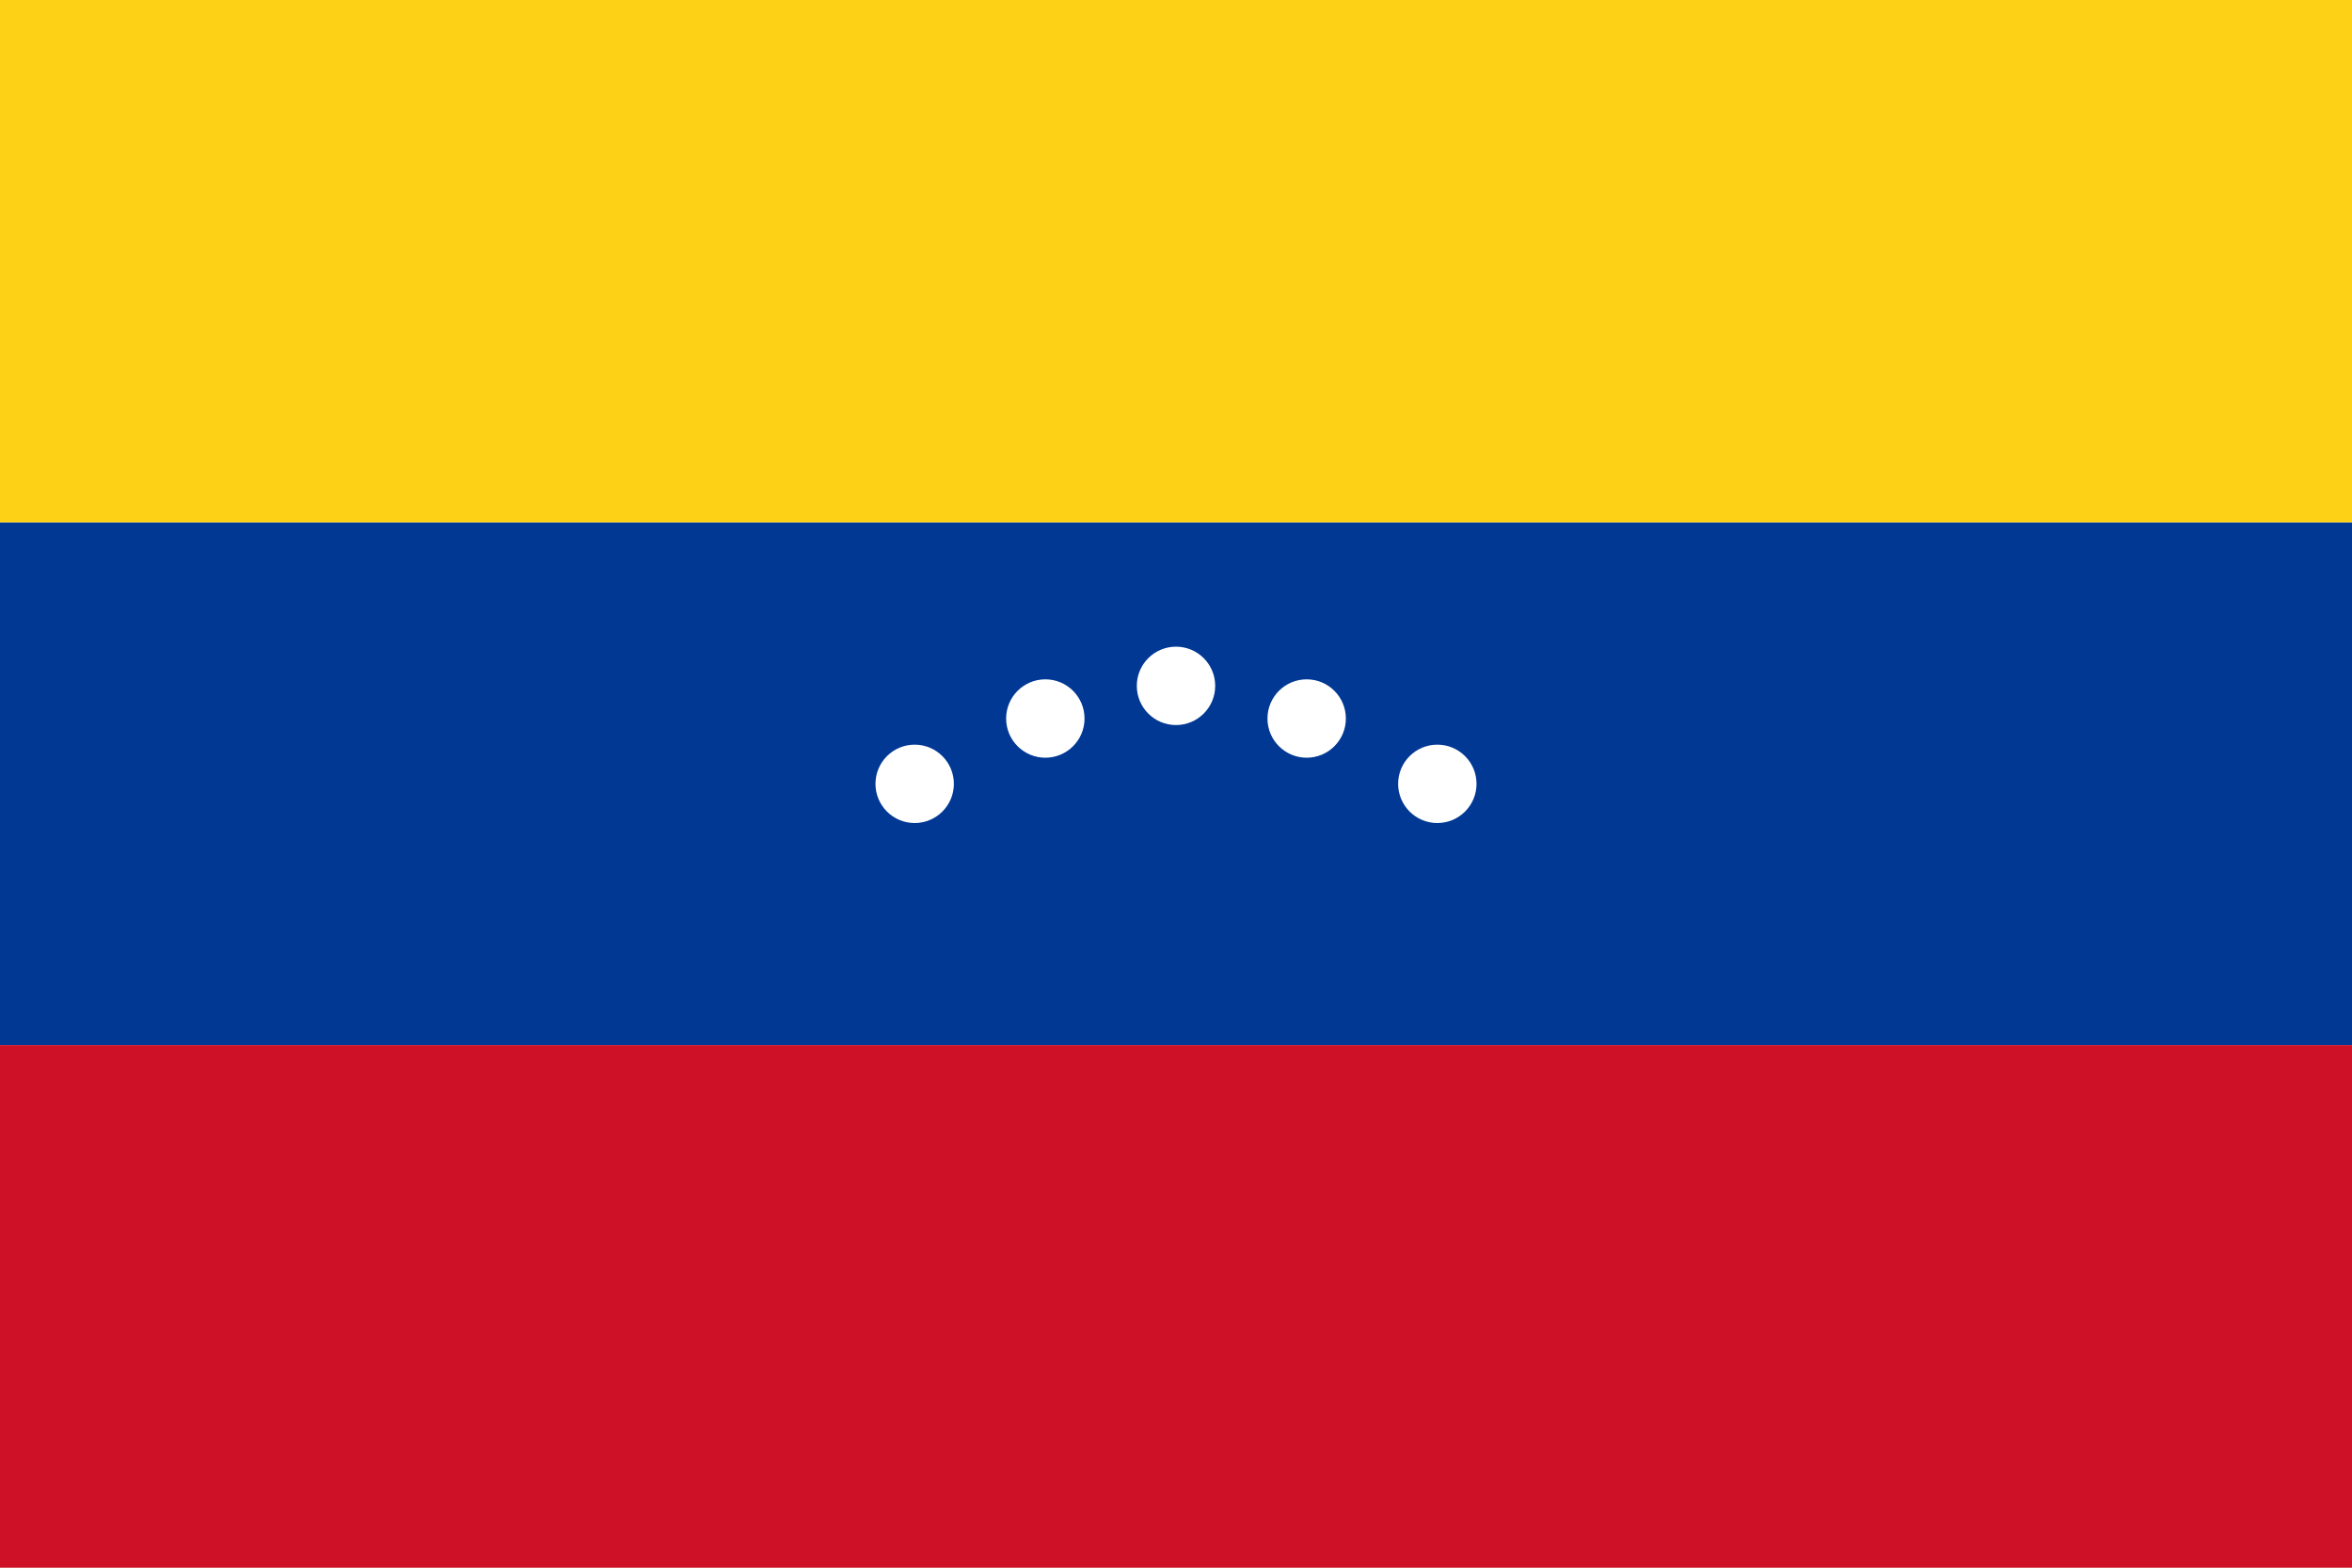
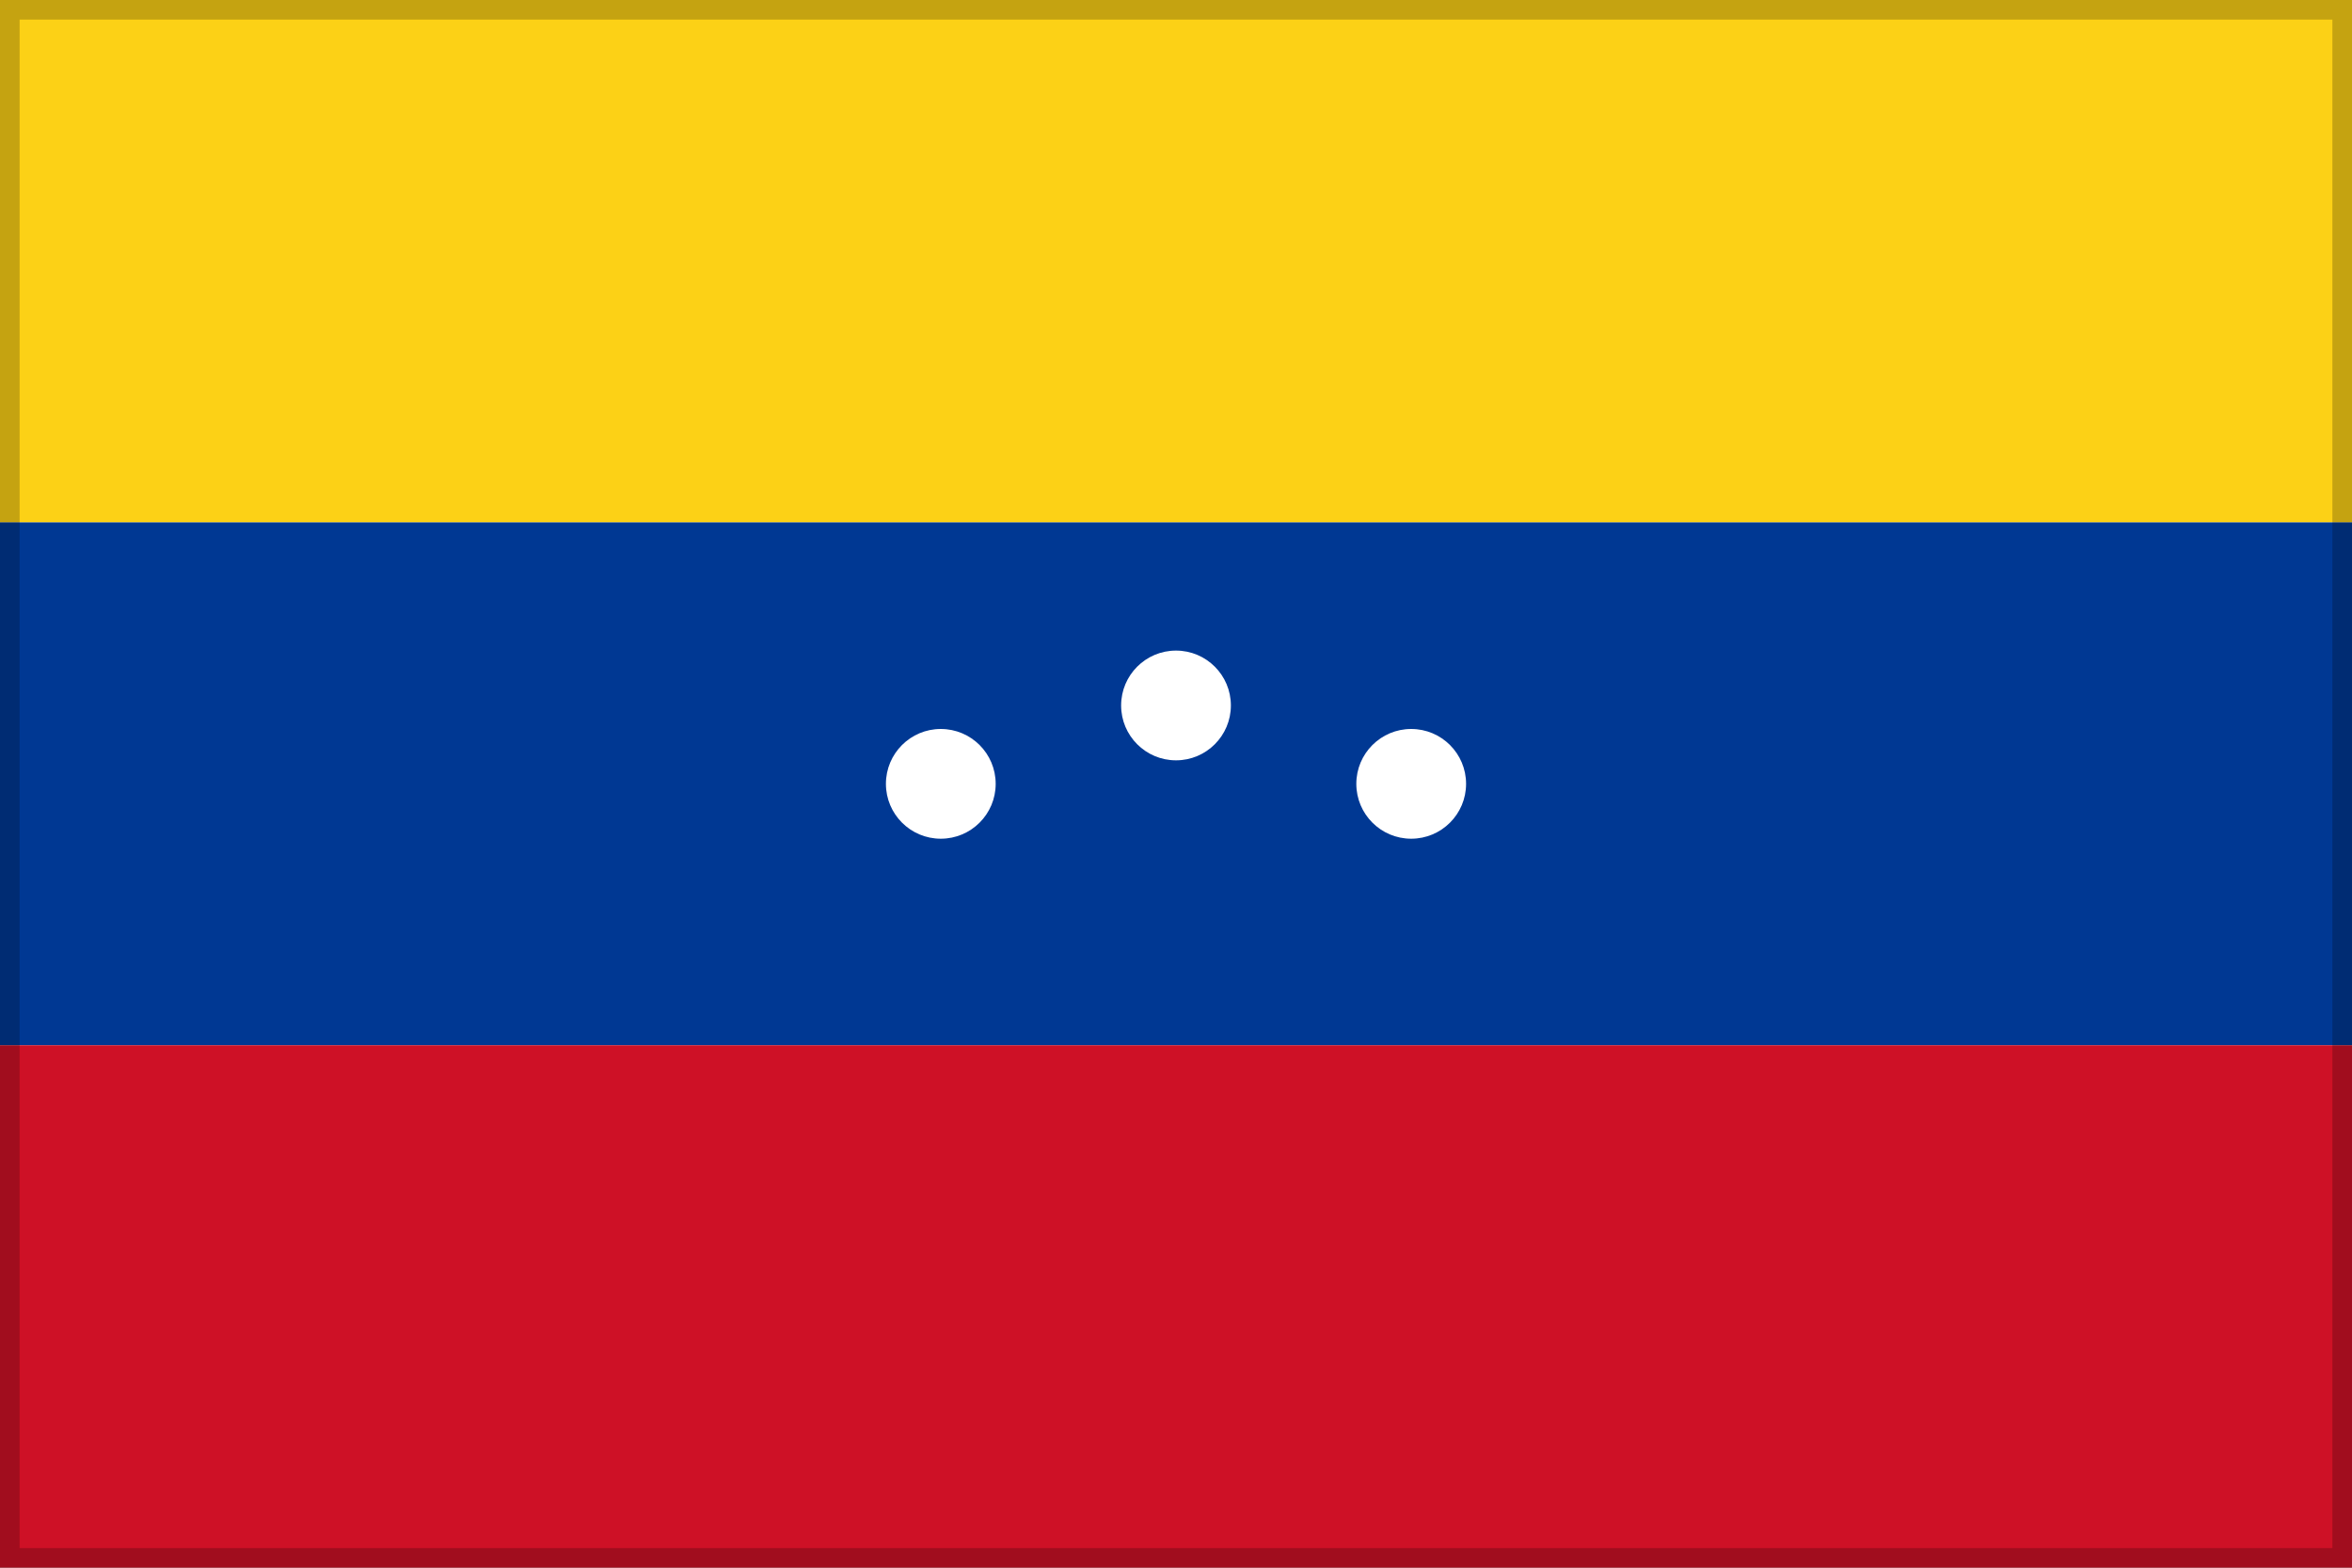
- <svg xmlns="http://www.w3.org/2000/svg" viewBox="0 0 36 24" width="36" height="24">
-   <rect width="36" height="8" fill="#FCD116" />
-   <rect y="8" width="36" height="8" fill="#003893" />
-   <rect y="16" width="36" height="8" fill="#CE1126" />
+ <svg xmlns="http://www.w3.org/2000/svg" viewBox="0 0 60 40">
+   <rect width="60" height="13.33" fill="#fcd116" />
+   <rect y="13.33" width="60" height="13.34" fill="#003893" />
+   <rect y="26.67" width="60" height="13.33" fill="#ce1126" />
  <g fill="#fff">
-     <circle cx="14" cy="12" r=".6" />
-     <circle cx="16" cy="11" r=".6" />
-     <circle cx="18" cy="10.5" r=".6" />
-     <circle cx="20" cy="11" r=".6" />
-     <circle cx="22" cy="12" r=".6" />
+     <circle cx="24" cy="20" r="1.4" />
+     <circle cx="30" cy="18" r="1.4" />
+     <circle cx="36" cy="20" r="1.4" />
  </g>
+   <rect width="60" height="40" fill="none" stroke="rgba(0,0,0,.22)" />
</svg>
